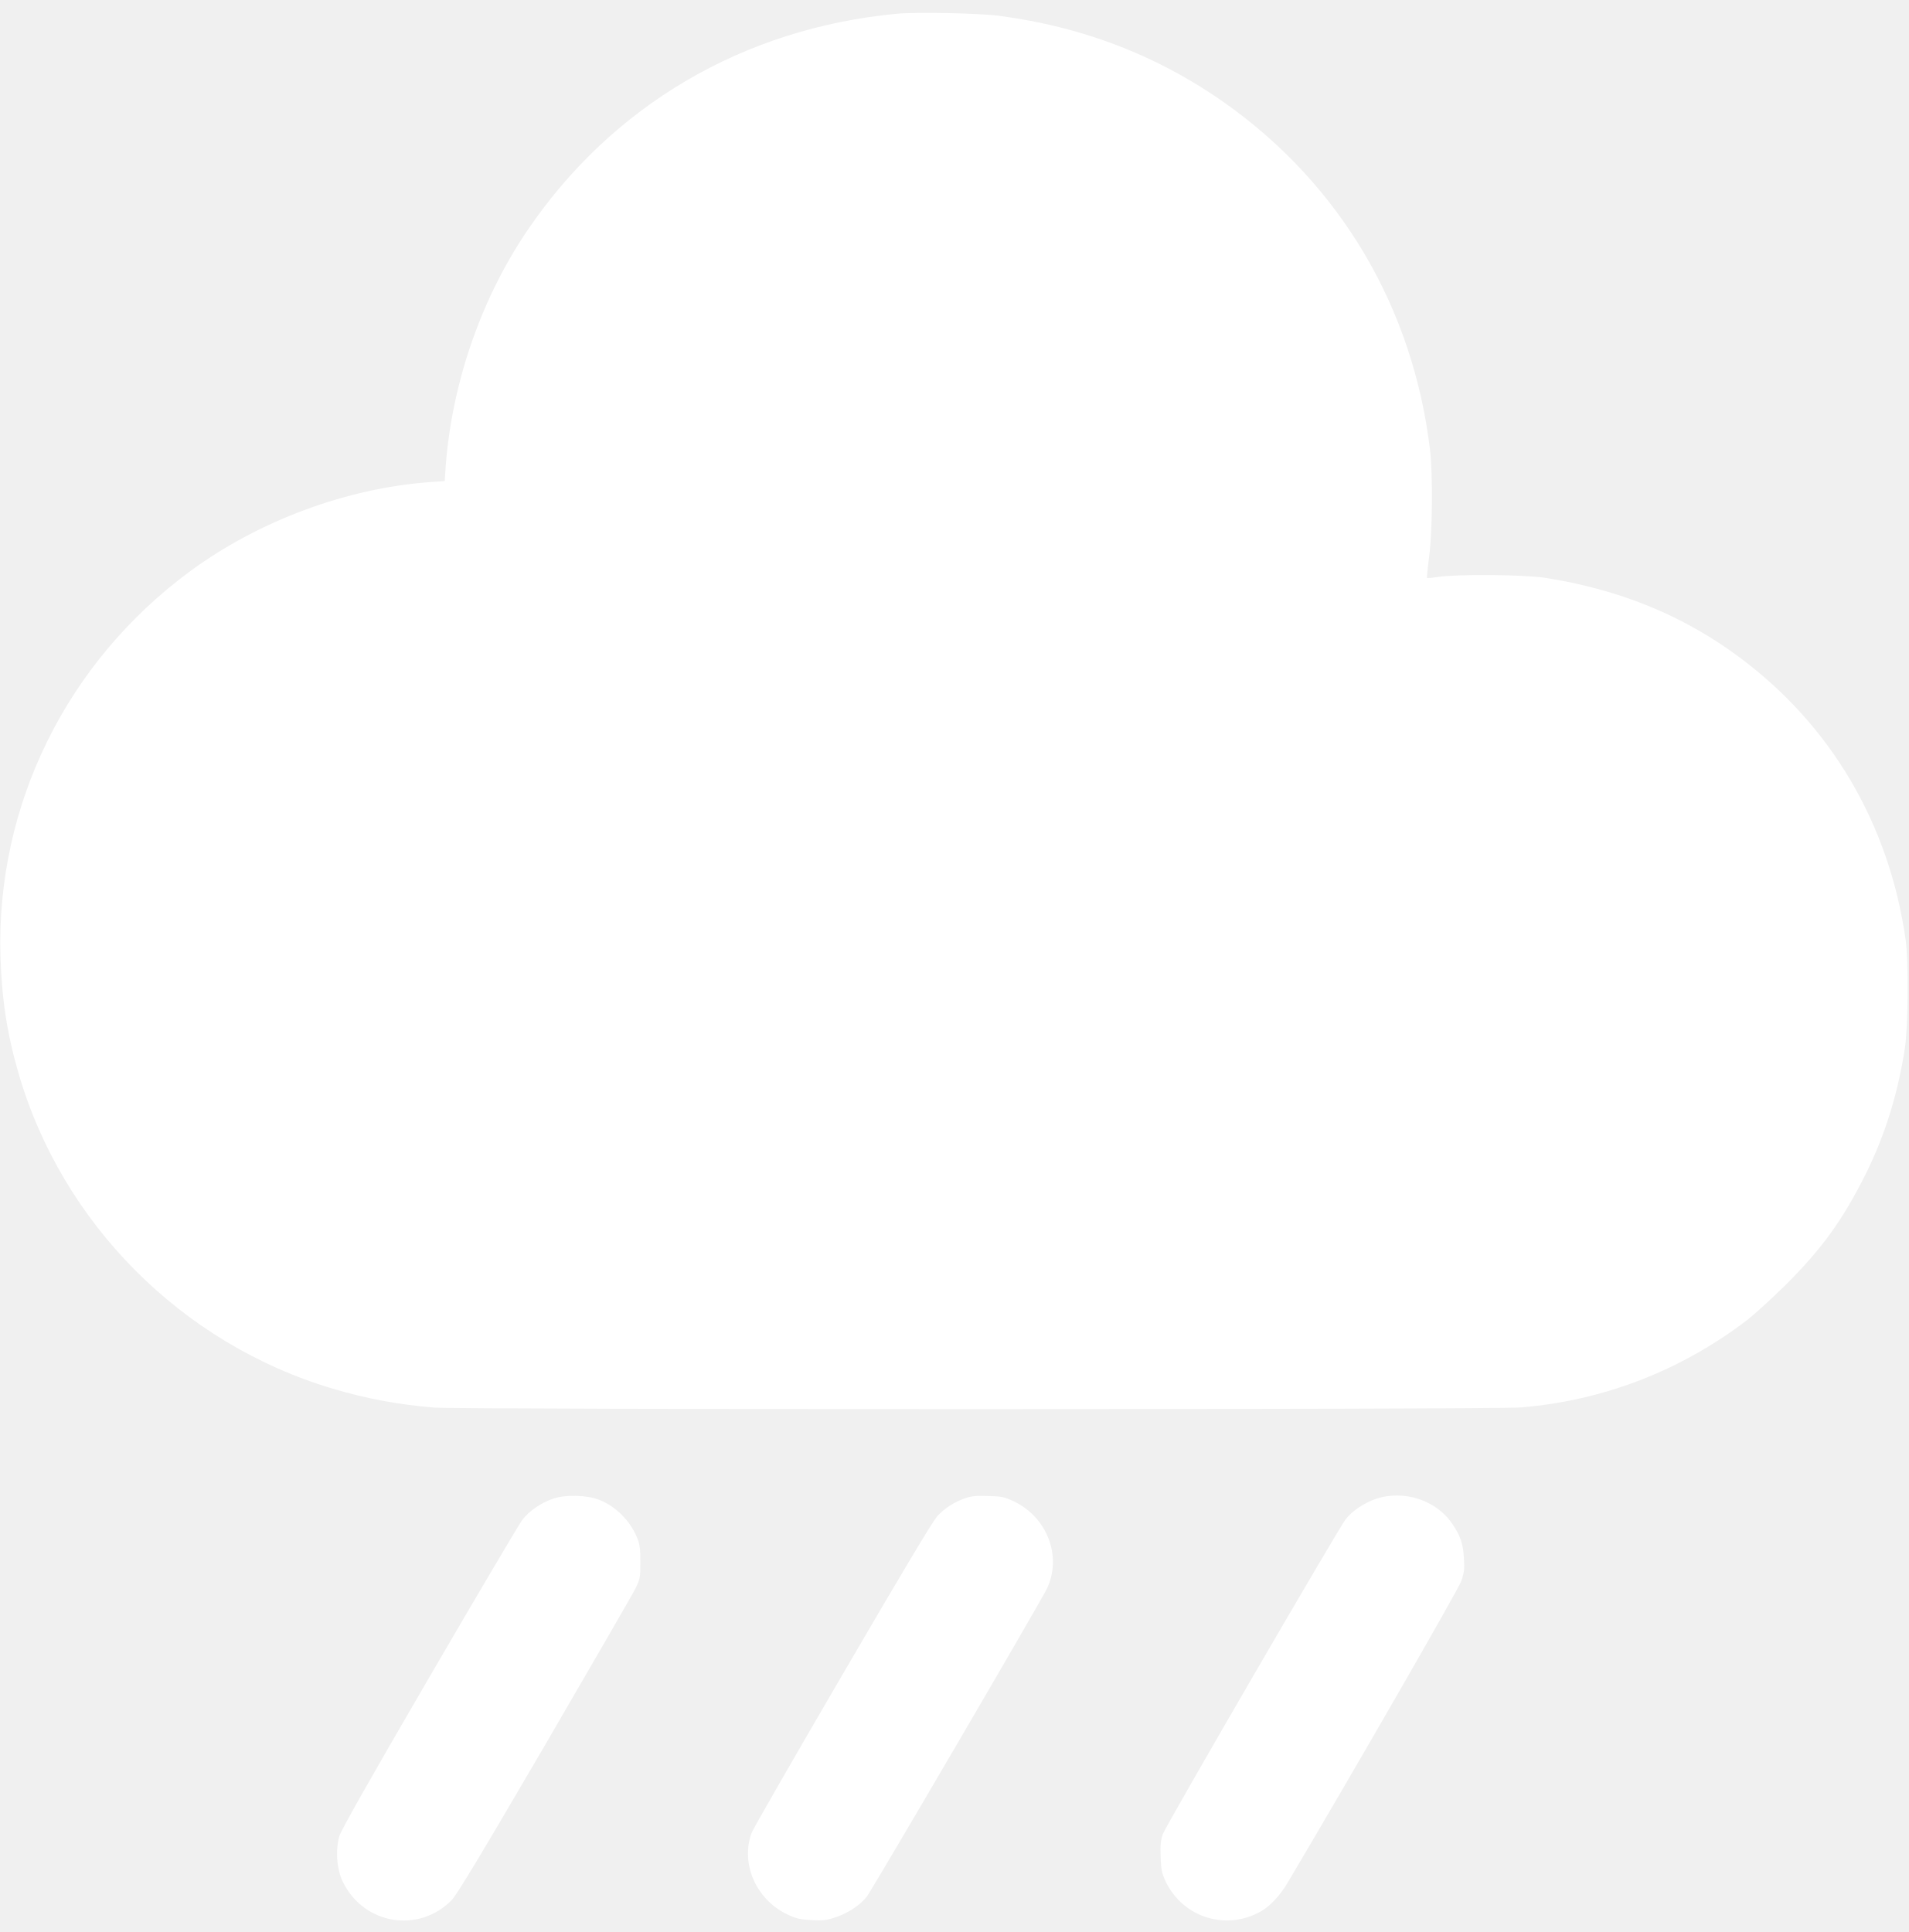
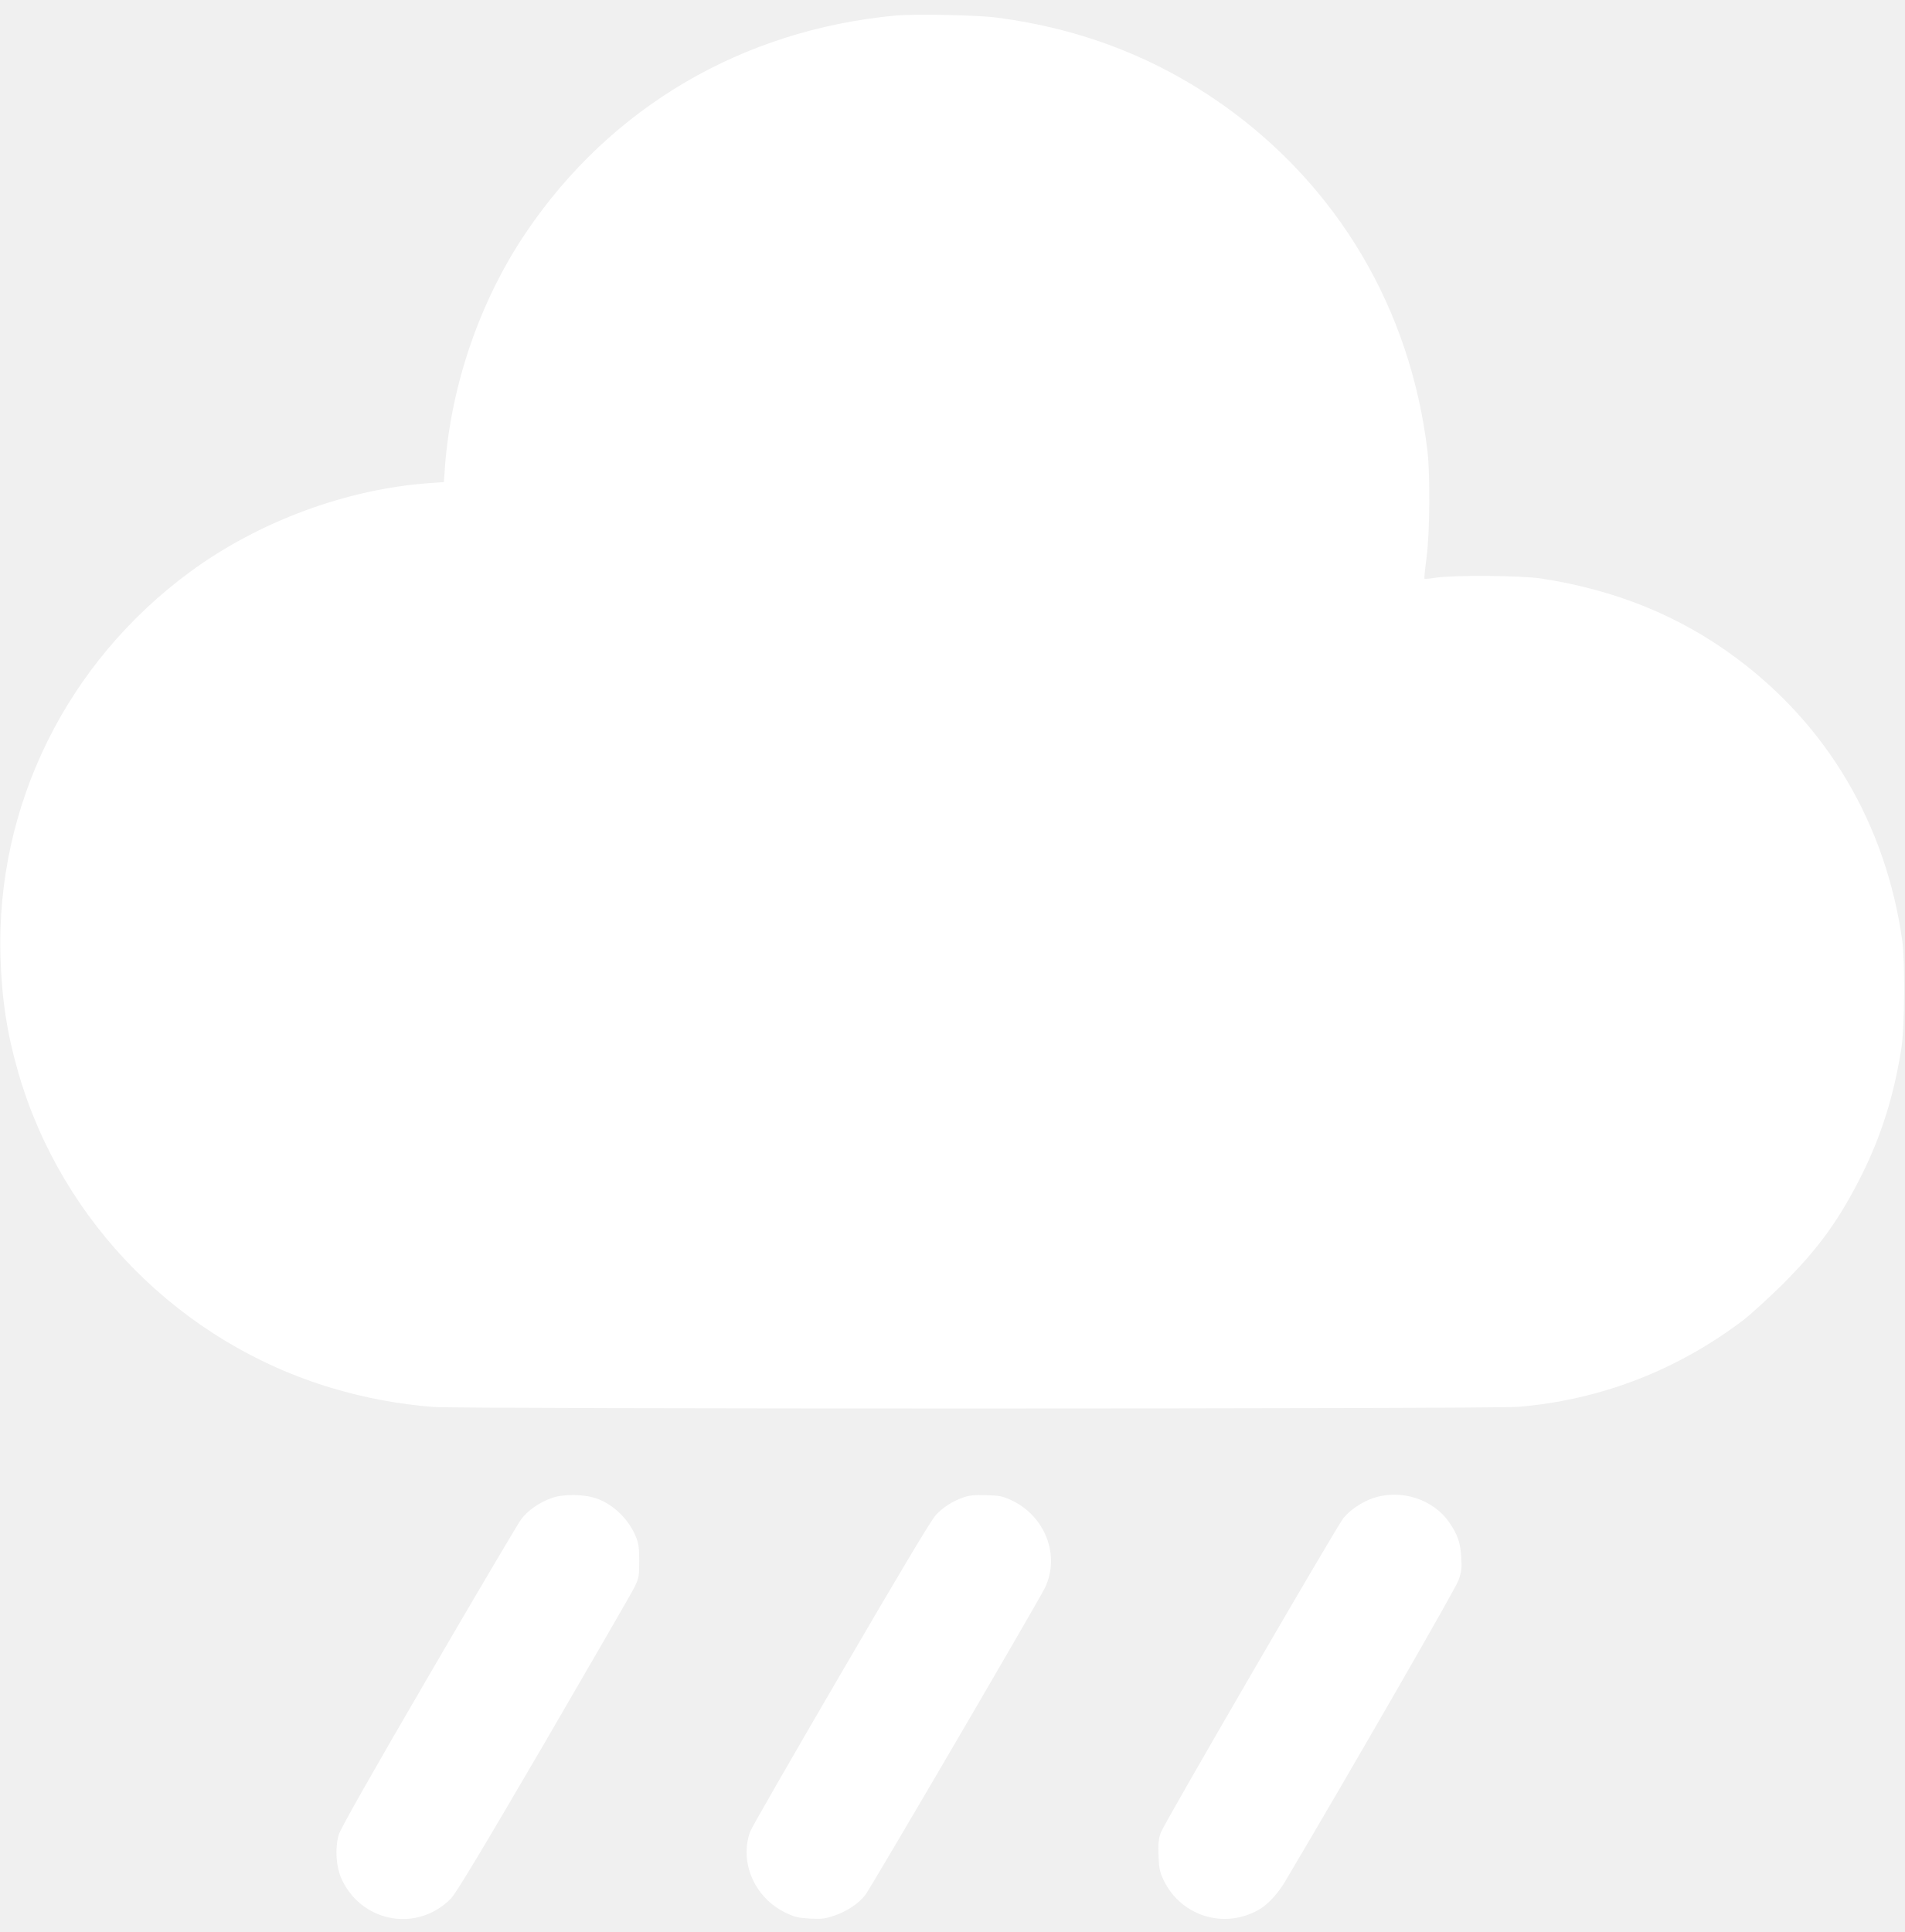
- <svg xmlns="http://www.w3.org/2000/svg" width="80" height="81" viewBox="0 0 80 81" fill="none">
-   <g clip-path="url(#clip0_495_19824)">
-     <path d="M37.602 0.576C31.167 1.182 25.653 4.42 22.095 9.682C20.107 12.62 18.87 16.282 18.662 19.888L18.643 20.169L18.012 20.213C14.524 20.47 10.858 21.832 7.994 23.932C2.795 27.751 -0.17 33.757 0.019 40.107C0.076 41.895 0.296 43.338 0.77 44.976C2.593 51.282 7.609 56.332 13.943 58.219C15.35 58.638 16.688 58.888 18.195 59.013C19.35 59.101 62.656 59.101 63.766 59.007C67.224 58.719 70.454 57.469 73.243 55.344C73.539 55.113 74.252 54.463 74.833 53.895C76.378 52.357 77.243 51.157 78.208 49.232C79.016 47.607 79.552 45.895 79.855 43.951C79.994 43.044 80.013 40.301 79.886 39.388C79.192 34.538 76.751 30.395 72.902 27.544C70.536 25.788 67.855 24.701 64.732 24.22C63.874 24.088 61.016 24.07 60.284 24.188C60.044 24.226 59.836 24.244 59.823 24.232C59.811 24.22 59.849 23.82 59.911 23.345C60.05 22.294 60.069 19.895 59.949 18.857C59.236 12.901 56.196 7.757 51.369 4.332C48.561 2.345 45.407 1.126 41.886 0.663C41.022 0.551 38.435 0.501 37.602 0.576Z" fill="white" />
-     <path d="M23.186 62.833C22.662 63.014 22.177 63.352 21.893 63.727C21.76 63.901 20.006 66.87 17.994 70.326C15.502 74.602 14.303 76.727 14.227 76.977C14.057 77.564 14.114 78.37 14.372 78.895C15.243 80.689 17.552 81.076 18.94 79.658C19.154 79.433 20.164 77.764 22.845 73.17C24.826 69.764 26.543 66.802 26.65 66.576C26.833 66.195 26.845 66.126 26.845 65.483C26.845 64.92 26.82 64.733 26.7 64.451C26.416 63.758 25.804 63.145 25.11 62.877C24.593 62.676 23.684 62.658 23.186 62.833Z" fill="white" />
-     <path d="M40.473 62.809C39.994 62.977 39.615 63.221 39.3 63.559C39.11 63.759 37.83 65.902 35.312 70.221C33.274 73.715 31.558 76.696 31.508 76.846C31.041 78.127 31.684 79.615 32.972 80.246C33.375 80.44 33.508 80.471 34.019 80.502C34.53 80.527 34.662 80.509 35.06 80.371C35.571 80.196 36.05 79.877 36.334 79.521C36.555 79.246 43.659 67.096 43.893 66.596C44.53 65.24 43.893 63.596 42.479 62.934C42.101 62.759 41.975 62.734 41.419 62.721C40.934 62.702 40.713 62.727 40.473 62.809Z" fill="white" />
-     <path d="M57.666 62.846C57.199 63.003 56.688 63.346 56.416 63.69C56.107 64.084 48.883 76.521 48.751 76.89C48.656 77.165 48.637 77.359 48.656 77.859C48.675 78.396 48.706 78.54 48.87 78.89C49.602 80.409 51.426 80.965 52.883 80.121C53.249 79.909 53.672 79.453 53.968 78.953C56.852 74.09 61.129 66.646 61.255 66.296C61.382 65.928 61.401 65.778 61.369 65.328C61.337 64.728 61.224 64.39 60.883 63.89C60.214 62.89 58.839 62.446 57.666 62.846Z" fill="white" />
+ <svg xmlns="http://www.w3.org/2000/svg" width="70" height="71" viewBox="0 0 70 71" fill="none">
+   <g clip-path="url(#clip0_3_516)">
+     <path d="M32.902 0.572C27.271 1.103 22.446 3.936 19.333 8.54C17.594 11.111 16.512 14.315 16.33 17.471L16.313 17.717L15.761 17.755C12.708 17.979 9.501 19.172 6.994 21.009C2.446 24.35 -0.149 29.606 0.017 35.162C0.066 36.726 0.259 37.989 0.674 39.422C2.269 44.94 6.658 49.359 12.2 51.011C13.431 51.377 14.602 51.596 15.921 51.705C16.931 51.782 54.824 51.782 55.796 51.7C58.821 51.448 61.648 50.354 64.088 48.495C64.347 48.293 64.971 47.724 65.479 47.226C66.831 45.881 67.588 44.831 68.432 43.147C69.139 41.725 69.608 40.226 69.873 38.525C69.995 37.732 70.011 35.332 69.901 34.533C69.293 30.29 67.157 26.664 63.789 24.17C61.719 22.633 59.373 21.682 56.64 21.261C55.89 21.146 53.389 21.129 52.748 21.233C52.539 21.266 52.356 21.282 52.345 21.271C52.334 21.261 52.367 20.91 52.423 20.495C52.544 19.576 52.561 17.476 52.456 16.568C51.832 11.357 49.171 6.856 44.948 3.859C42.491 2.12 39.731 1.054 36.651 0.649C35.894 0.55 33.631 0.507 32.902 0.572Z" fill="white" />
+     <path d="M20.288 55.047C19.83 55.205 19.405 55.5 19.156 55.828C19.04 55.982 17.506 58.579 15.745 61.603C13.564 65.344 12.515 67.204 12.449 67.422C12.3 67.936 12.349 68.642 12.576 69.101C13.338 70.671 15.358 71.01 16.573 69.768C16.76 69.572 17.643 68.111 19.99 64.092C21.723 61.111 23.225 58.519 23.319 58.322C23.479 57.989 23.49 57.928 23.49 57.365C23.49 56.873 23.468 56.709 23.363 56.463C23.114 55.856 22.579 55.32 21.972 55.085C21.519 54.91 20.724 54.893 20.288 55.047Z" fill="white" />
+     <path d="M35.414 55.025C34.995 55.172 34.663 55.386 34.387 55.681C34.222 55.856 33.101 57.732 30.898 61.511C29.115 64.568 27.614 67.176 27.569 67.307C27.161 68.428 27.724 69.73 28.85 70.282C29.203 70.452 29.319 70.479 29.767 70.507C30.214 70.528 30.33 70.512 30.677 70.392C31.125 70.239 31.544 69.96 31.793 69.648C31.986 69.407 38.202 58.776 38.406 58.339C38.964 57.152 38.406 55.714 37.17 55.134C36.838 54.981 36.728 54.959 36.242 54.948C35.817 54.932 35.624 54.953 35.414 55.025Z" fill="white" />
+     <path d="M50.457 55.057C50.049 55.194 49.602 55.495 49.364 55.796C49.094 56.14 42.773 67.023 42.657 67.346C42.574 67.586 42.558 67.756 42.574 68.193C42.591 68.664 42.618 68.79 42.762 69.096C43.402 70.425 44.998 70.911 46.273 70.173C46.593 69.987 46.963 69.588 47.222 69.15C49.745 64.896 53.488 58.382 53.599 58.076C53.709 57.754 53.726 57.622 53.698 57.228C53.67 56.703 53.571 56.408 53.273 55.971C52.688 55.096 51.484 54.707 50.457 55.057Z" fill="white" />
  </g>
  <defs>
-     <clipPath id="clip0_495_19824">
-       <rect width="80" height="80" fill="white" transform="translate(0 0.515625)" />
+     <clipPath id="clip0_3_516">
+       <rect width="70" height="70" fill="white" transform="translate(0 0.517578)" />
    </clipPath>
  </defs>
</svg>
